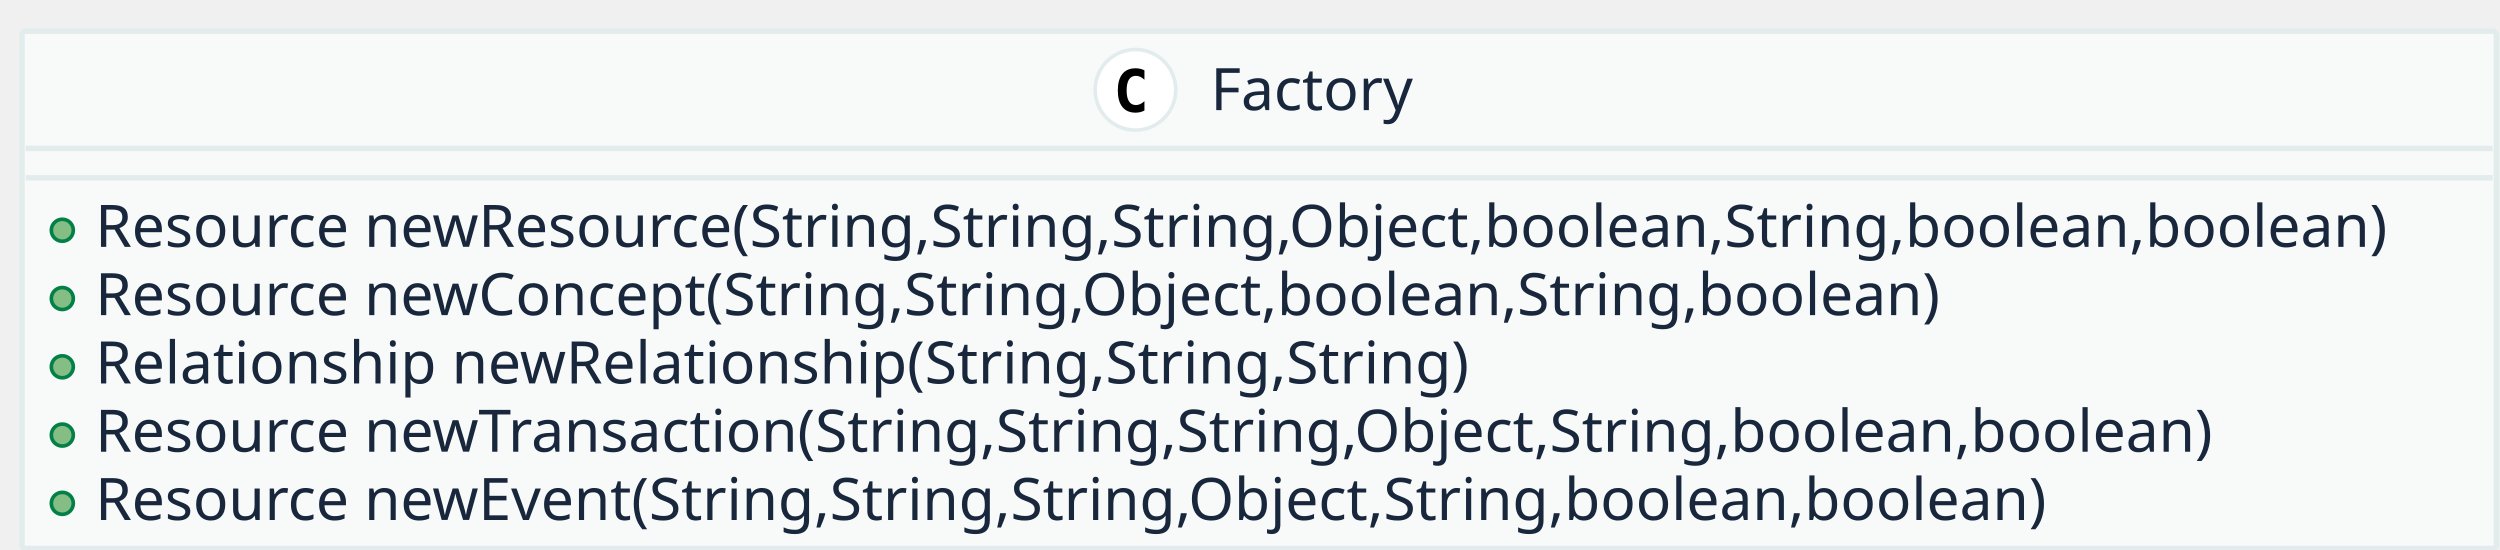
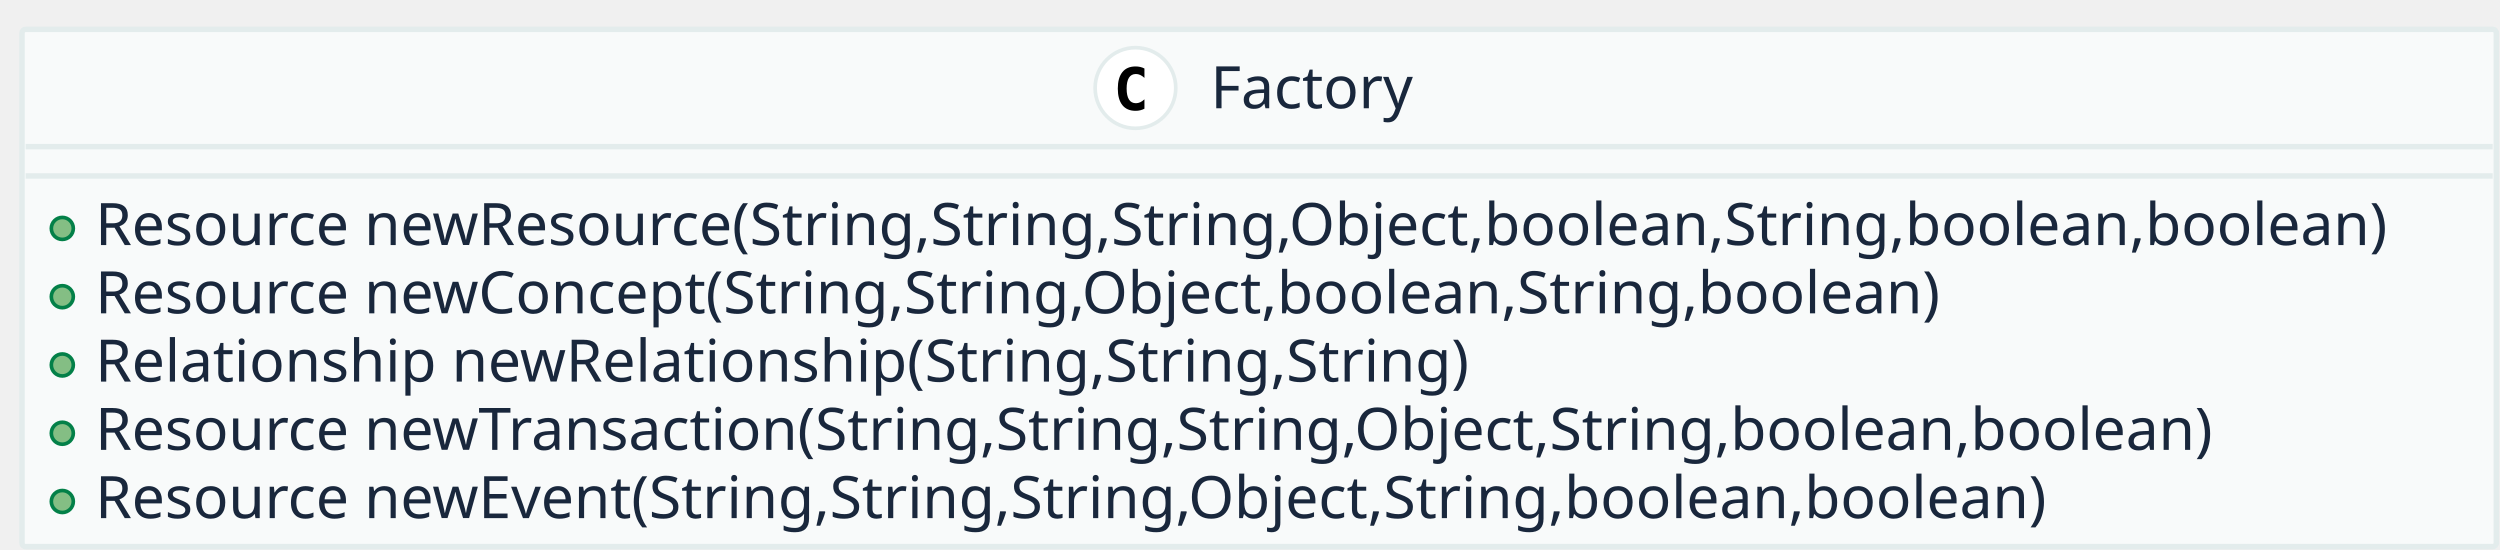
<svg xmlns="http://www.w3.org/2000/svg" contentScriptType="application/ecmascript" contentStyleType="text/css" height="150px" preserveAspectRatio="none" style="width:682px;height:150px;" version="1.1" viewBox="0 0 682 150" width="682px" zoomAndPan="magnify">
  <defs />
  <g>
-     <rect fill="#F8FAFA" height="141.125" rx="1" ry="1" style="stroke: #E3ECEC; stroke-width: 1.5;" width="675" x="6" y="8.5" />
-     <ellipse cx="309.75" cy="24.5" fill="#FFFFFF" rx="11" ry="11" style="stroke: #E3ECEC; stroke-width: 1.0;" />
-     <path d="M312.203,30.156 Q311.656,30.438 311.055,30.586 Q310.453,30.734 309.781,30.734 Q307.422,30.734 306.18,29.172 Q304.938,27.609 304.938,24.672 Q304.938,21.734 306.18,20.18 Q307.422,18.625 309.781,18.625 Q310.453,18.625 311.062,18.766 Q311.672,18.906 312.203,19.188 L312.203,21.75 Q311.609,21.203 311.047,20.945 Q310.484,20.688 309.891,20.688 Q308.625,20.688 307.984,21.695 Q307.344,22.703 307.344,24.672 Q307.344,26.641 307.984,27.648 Q308.625,28.656 309.891,28.656 Q310.484,28.656 311.047,28.398 Q311.609,28.141 312.203,27.594 L312.203,30.156 Z " />
-     <text fill="#19273C" font-family="sans-serif" font-size="16" lengthAdjust="spacingAndGlyphs" textLength="59" x="330.25" y="30.039">Factory</text>
-     <line style="stroke: #E3ECEC; stroke-width: 1.5;" x1="7" x2="680" y1="40.5" y2="40.5" />
-     <line style="stroke: #E3ECEC; stroke-width: 1.5;" x1="7" x2="680" y1="48.5" y2="48.5" />
-     <ellipse cx="17" cy="62.812" fill="#84BE84" rx="3" ry="3" style="stroke: #038048; stroke-width: 1.0;" />
-     <text fill="#19273C" font-family="sans-serif" font-size="16" lengthAdjust="spacingAndGlyphs" textLength="649" x="26" y="67.352">Resource newResource(String,String,String,Object,boolean,String,boolean,boolean)</text>
-     <ellipse cx="17" cy="81.438" fill="#84BE84" rx="3" ry="3" style="stroke: #038048; stroke-width: 1.0;" />
-     <text fill="#19273C" font-family="sans-serif" font-size="16" lengthAdjust="spacingAndGlyphs" textLength="523" x="26" y="85.977">Resource newConcept(String,String,Object,boolean,String,boolean)</text>
-     <ellipse cx="17" cy="100.062" fill="#84BE84" rx="3" ry="3" style="stroke: #038048; stroke-width: 1.0;" />
-     <text fill="#19273C" font-family="sans-serif" font-size="16" lengthAdjust="spacingAndGlyphs" textLength="383" x="26" y="104.602">Relationship newRelationship(String,String,String)</text>
-     <ellipse cx="17" cy="118.688" fill="#84BE84" rx="3" ry="3" style="stroke: #038048; stroke-width: 1.0;" />
-     <text fill="#19273C" font-family="sans-serif" font-size="16" lengthAdjust="spacingAndGlyphs" textLength="600" x="26" y="123.227">Resource newTransaction(String,String,String,Object,String,boolean,boolean)</text>
-     <ellipse cx="17" cy="137.312" fill="#84BE84" rx="3" ry="3" style="stroke: #038048; stroke-width: 1.0;" />
-     <text fill="#19273C" font-family="sans-serif" font-size="16" lengthAdjust="spacingAndGlyphs" textLength="553" x="26" y="141.852">Resource newEvent(String,String,String,Object,String,boolean,boolean)</text>
+     <rect fill="#F8FAFA" height="141.125" rx="1" ry="1" style="stroke: #E3ECEC; stroke-width: 1.5;" width="675" x="6" y="8" />
+     <ellipse cx="309.75" cy="24" fill="#FFFFFF" rx="11" ry="11" style="stroke: #E3ECEC; stroke-width: 1.0;" />
+     <path d="M312.203,29.656 Q311.656,29.938 311.055,30.086 Q310.453,30.234 309.781,30.234 Q307.422,30.234 306.18,28.672 Q304.938,27.109 304.938,24.172 Q304.938,21.234 306.18,19.68 Q307.422,18.125 309.781,18.125 Q310.453,18.125 311.062,18.266 Q311.672,18.406 312.203,18.688 L312.203,21.25 Q311.609,20.703 311.047,20.445 Q310.484,20.188 309.891,20.188 Q308.625,20.188 307.984,21.195 Q307.344,22.203 307.344,24.172 Q307.344,26.141 307.984,27.148 Q308.625,28.156 309.891,28.156 Q310.484,28.156 311.047,27.898 Q311.609,27.641 312.203,27.094 L312.203,29.656 Z " />
+     <text fill="#19273C" font-family="sans-serif" font-size="16" lengthAdjust="spacingAndGlyphs" textLength="59" x="330.25" y="29.539">Factory</text>
+     <line style="stroke: #E3ECEC; stroke-width: 1.5;" x1="7" x2="680" y1="40" y2="40" />
+     <line style="stroke: #E3ECEC; stroke-width: 1.5;" x1="7" x2="680" y1="48" y2="48" />
+     <ellipse cx="17" cy="62.312" fill="#84BE84" rx="3" ry="3" style="stroke: #038048; stroke-width: 1.0;" />
+     <text fill="#19273C" font-family="sans-serif" font-size="16" lengthAdjust="spacingAndGlyphs" textLength="649" x="26" y="66.852">Resource newResource(String,String,String,Object,boolean,String,boolean,boolean)</text>
+     <ellipse cx="17" cy="80.938" fill="#84BE84" rx="3" ry="3" style="stroke: #038048; stroke-width: 1.0;" />
+     <text fill="#19273C" font-family="sans-serif" font-size="16" lengthAdjust="spacingAndGlyphs" textLength="523" x="26" y="85.477">Resource newConcept(String,String,Object,boolean,String,boolean)</text>
+     <ellipse cx="17" cy="99.562" fill="#84BE84" rx="3" ry="3" style="stroke: #038048; stroke-width: 1.0;" />
+     <text fill="#19273C" font-family="sans-serif" font-size="16" lengthAdjust="spacingAndGlyphs" textLength="383" x="26" y="104.102">Relationship newRelationship(String,String,String)</text>
+     <ellipse cx="17" cy="118.188" fill="#84BE84" rx="3" ry="3" style="stroke: #038048; stroke-width: 1.0;" />
+     <text fill="#19273C" font-family="sans-serif" font-size="16" lengthAdjust="spacingAndGlyphs" textLength="600" x="26" y="122.727">Resource newTransaction(String,String,String,Object,String,boolean,boolean)</text>
+     <ellipse cx="17" cy="136.812" fill="#84BE84" rx="3" ry="3" style="stroke: #038048; stroke-width: 1.0;" />
+     <text fill="#19273C" font-family="sans-serif" font-size="16" lengthAdjust="spacingAndGlyphs" textLength="553" x="26" y="141.352">Resource newEvent(String,String,String,Object,String,boolean,boolean)</text>
  </g>
</svg>
